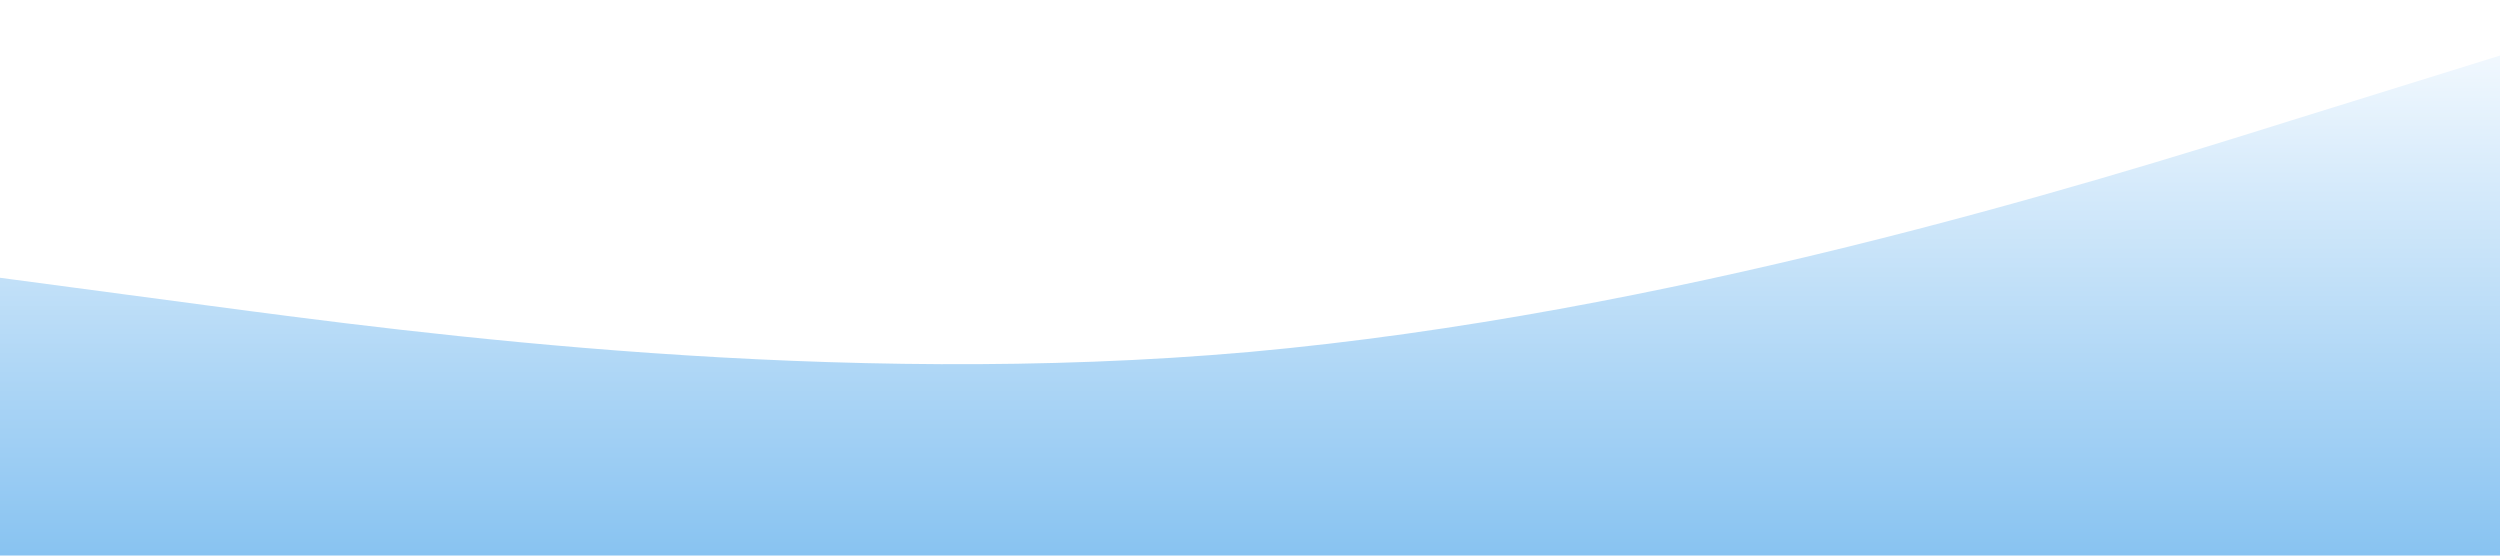
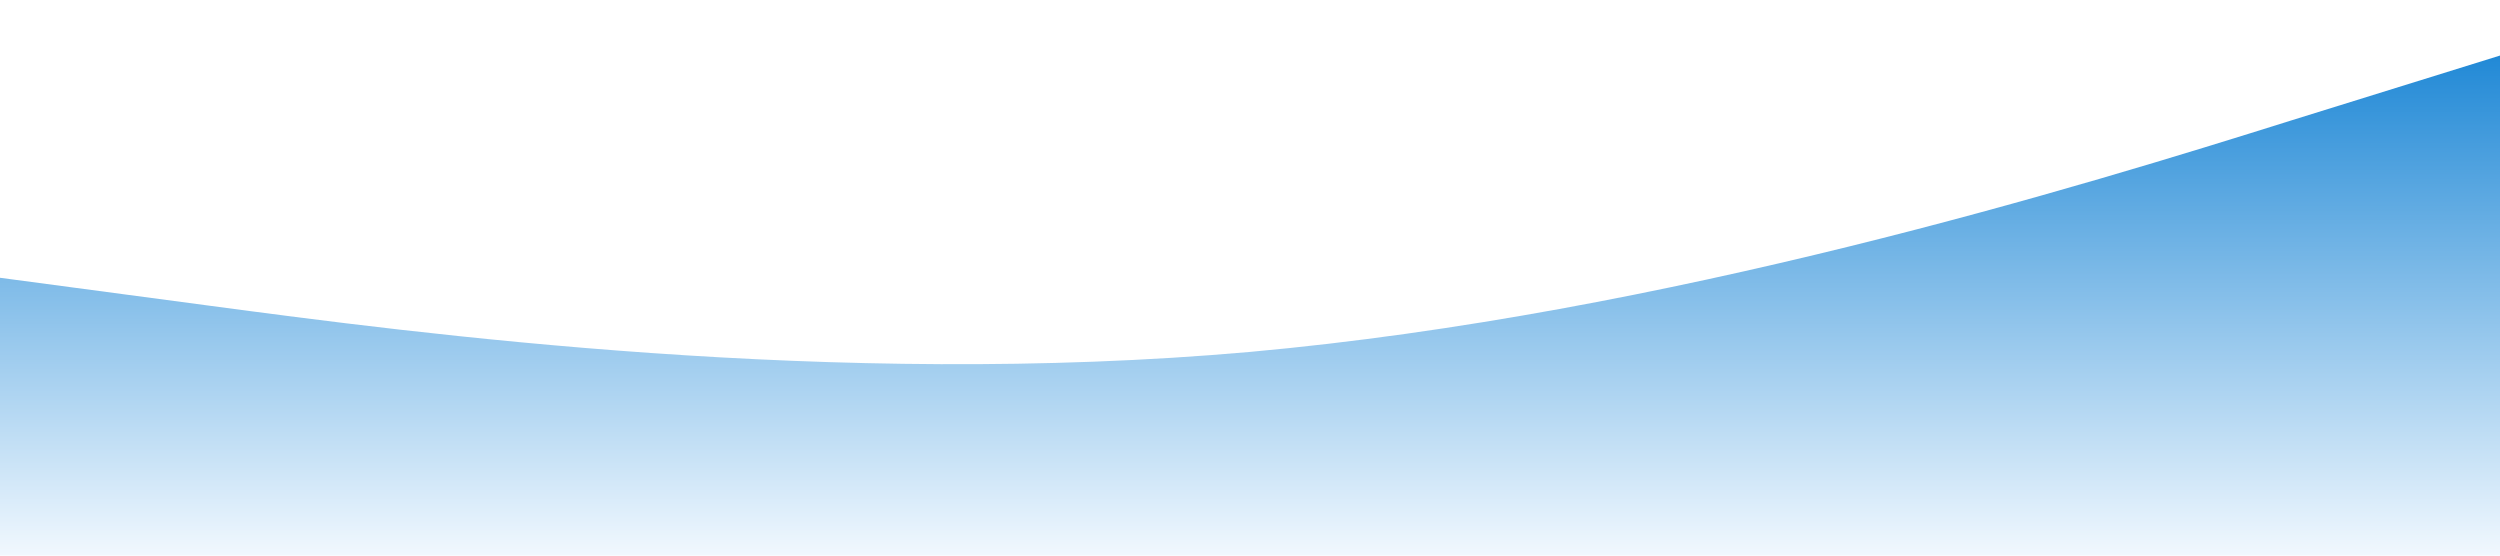
<svg xmlns="http://www.w3.org/2000/svg" viewBox="0 0 1440 320">
  <linearGradient id="miDegradado" gradientTransform="rotate(90)">
-     <stop offset="0%" stop-color="#f1f8fe" />
-     <stop offset="100%" stop-color="#88c3f1" />
+     <stop offset="0%" stop-color="#2189d6" />
+     <stop offset="100%" stop-color="#f1f8fe" />
  </linearGradient>
  <path d="M0,160L120,176C240,192,480,224,720,202.7C960,181,1200,107,1320,69.3L1440,32L1440,320L1320,320C1200,320,960,320,720,320C480,320,240,320,120,320L0,320Z" fill="url(#miDegradado)" />
</svg>
